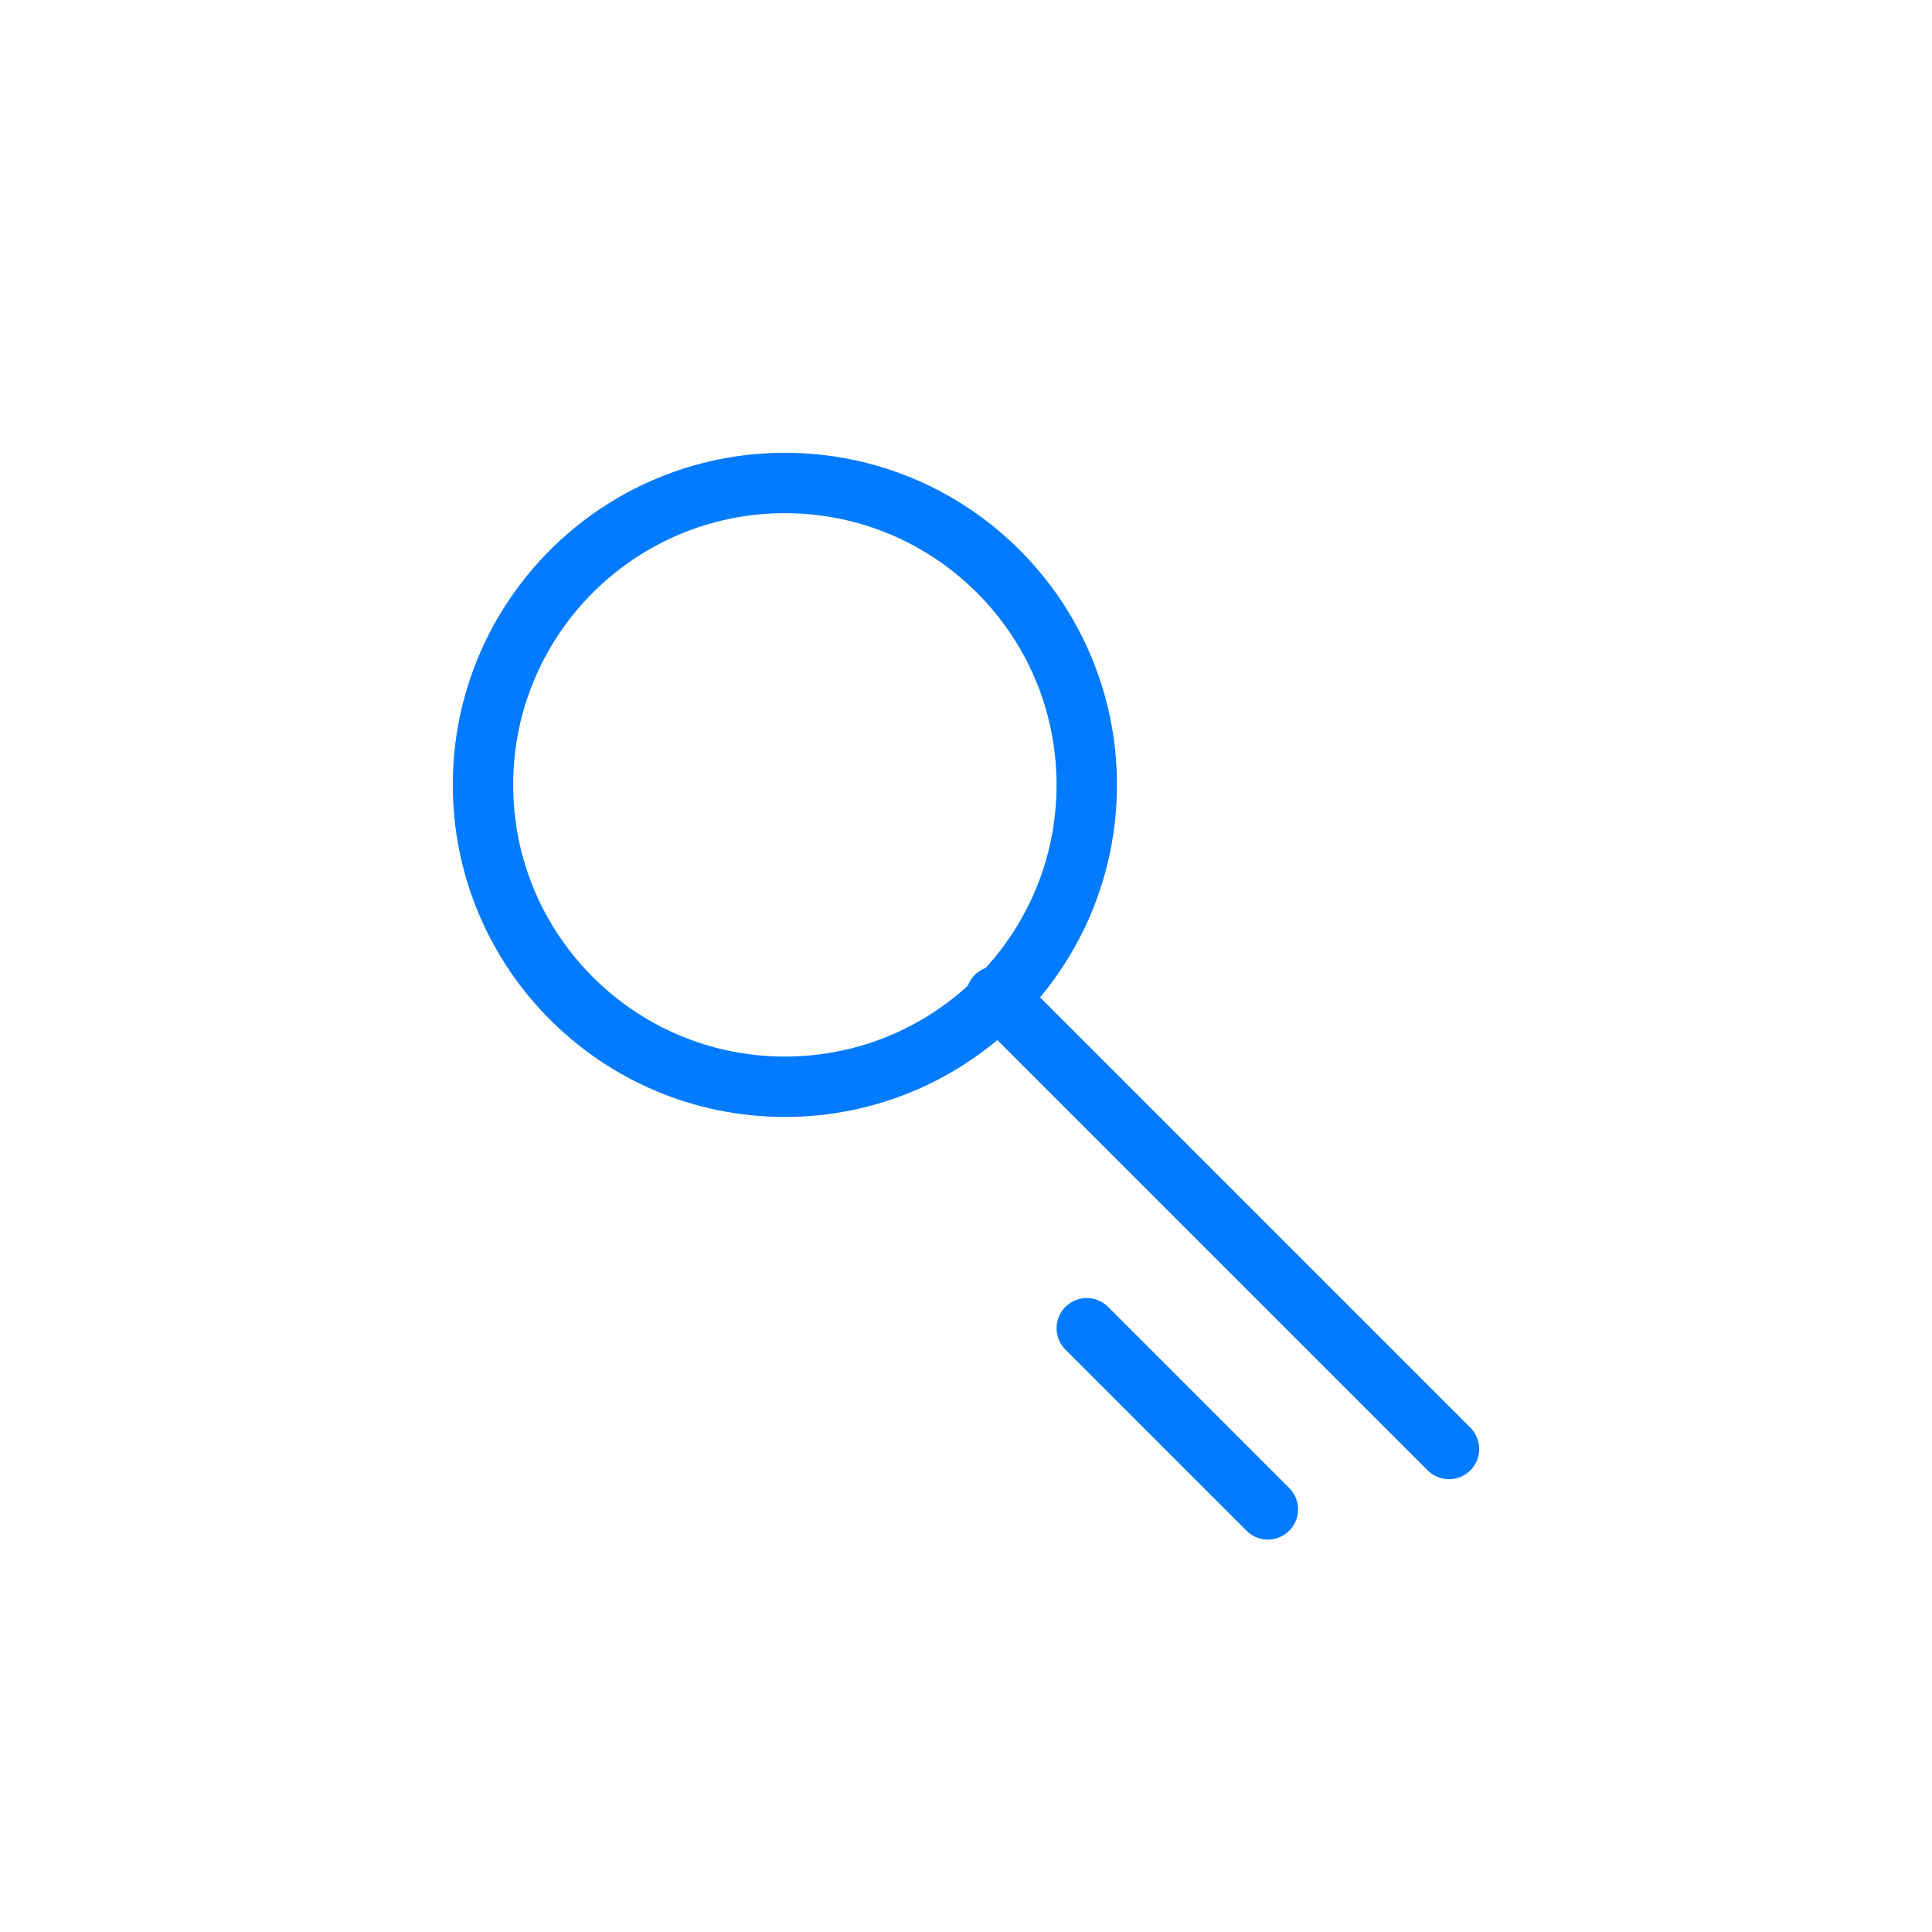
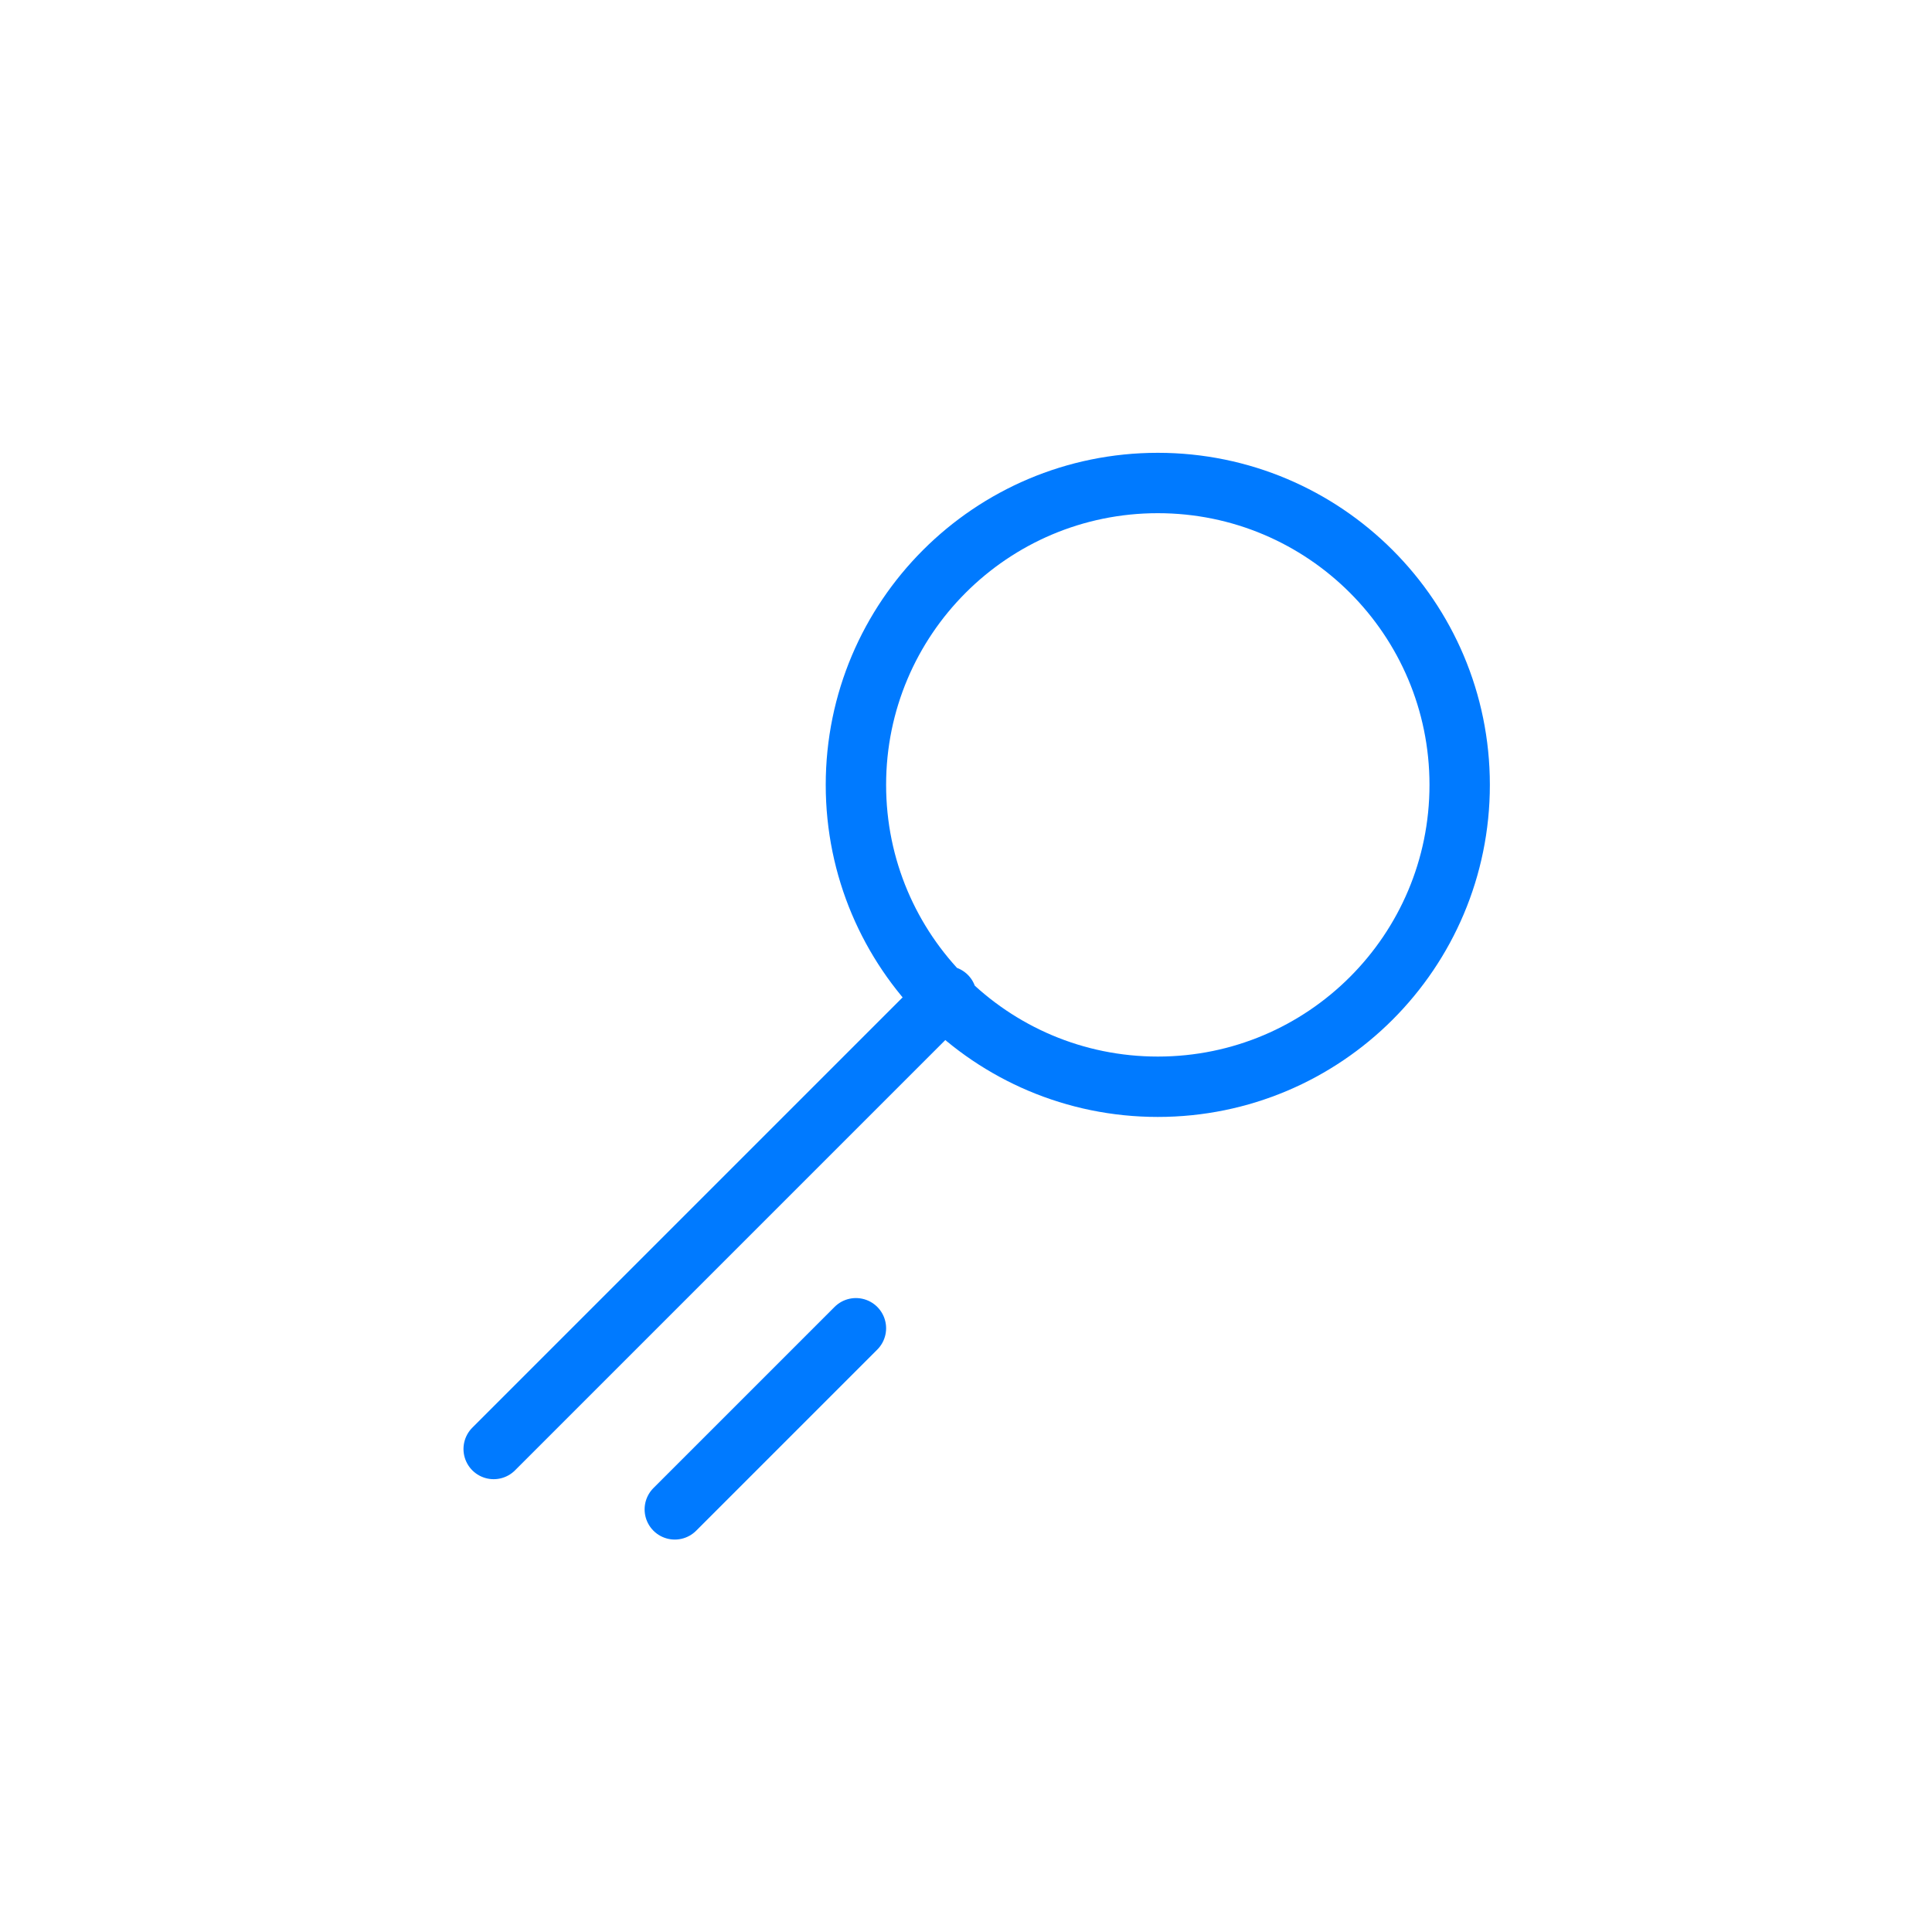
<svg xmlns="http://www.w3.org/2000/svg" width="64px" height="64px" viewBox="0 0 64 64" version="1.1">
  <g id="key" stroke="none" stroke-width="1" fill="none" fill-rule="evenodd" stroke-linecap="round" stroke-linejoin="round">
-     <path d="M26,16 C20.477,16 16,20.477 16,26 C16,31.523 20.477,36 26,36 C31.523,36 36,31.523 36,26 C36,20.477 31.523,16 26,16 Z M33,33 L48,48 M42,50 L36,44" id="border" stroke="#007AFF" stroke-width="2" fill-rule="nonzero" />
+     <path d="M26,16 C20.477,16 16,20.477 16,26 C16,31.523 20.477,36 26,36 C31.523,36 36,31.523 36,26 C36,20.477 31.523,16 26,16 Z M33,33 L48,48 M42,50 L36,44" id="border" stroke="#007AFF" stroke-width="2" fill-rule="nonzero" transform="translate(32.17678, 33.17678) scale(-1, 1) translate(-32.17678, -33.17678) " />
  </g>
</svg>
